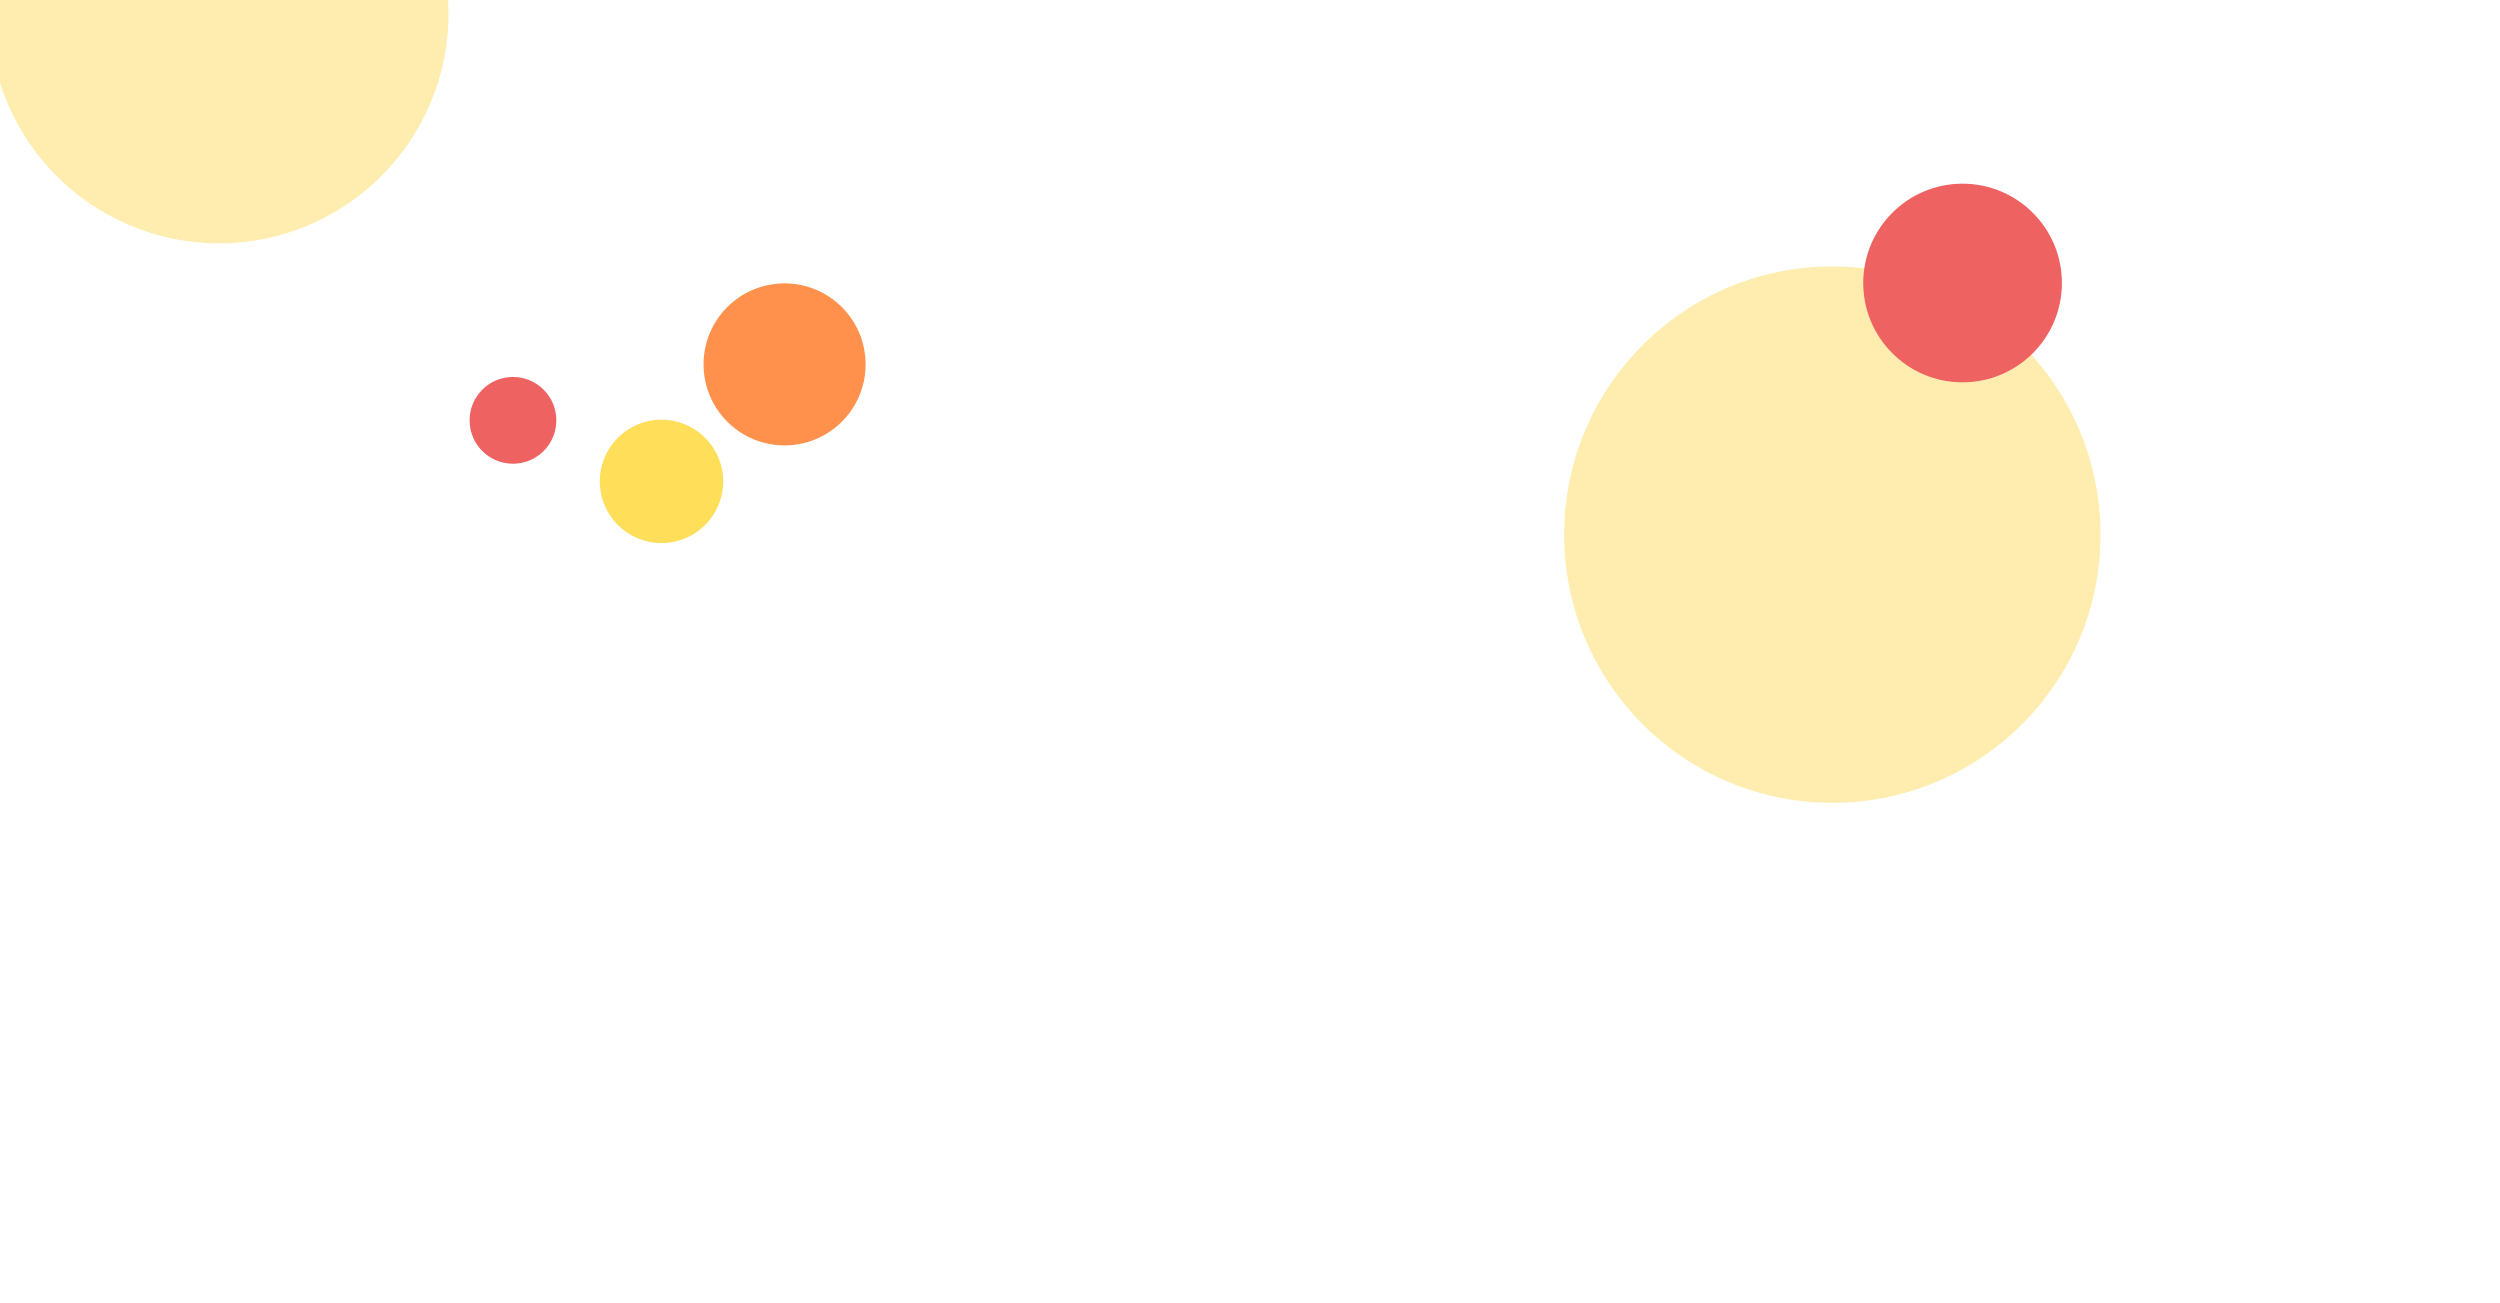
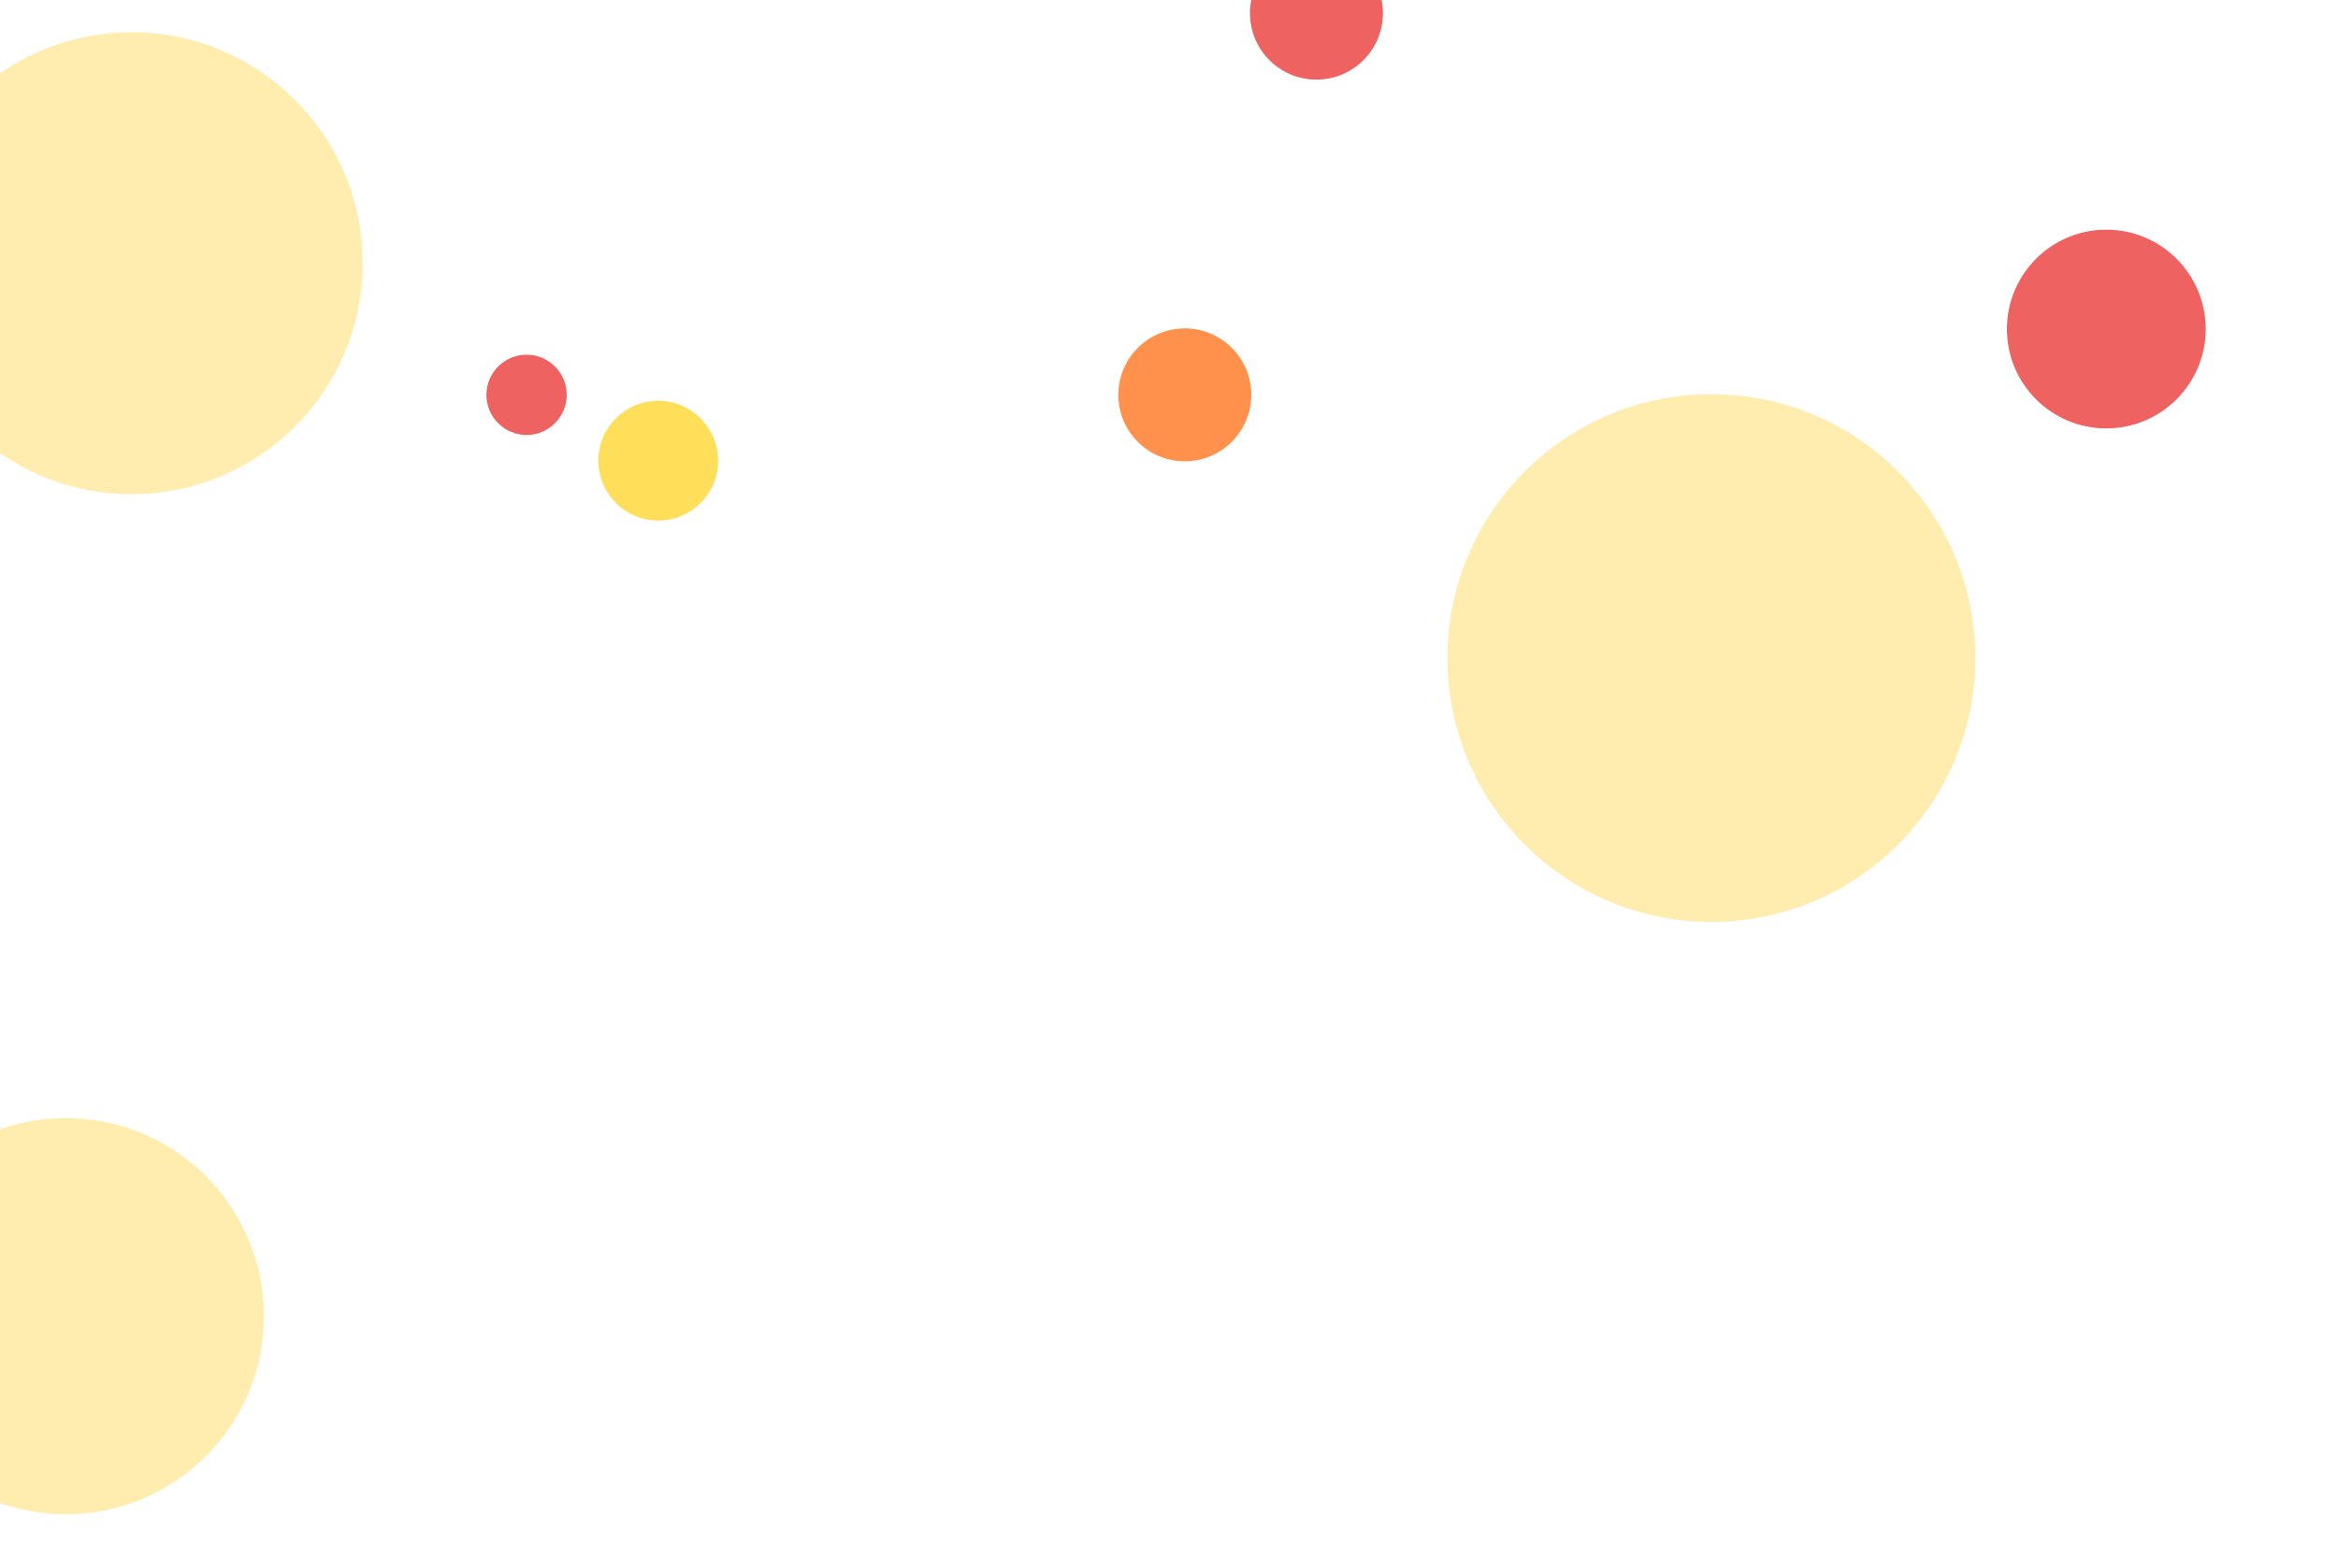
- <svg xmlns="http://www.w3.org/2000/svg" width="1920" height="1000">
-   <g id="Layer_1">
-     <ellipse stroke="#ffedaf" ry="175.784" rx="175.784" id="svg_1" cy="10.597" cx="168.17" opacity="NaN" fill="#ffedaf" />
-     <ellipse stroke="#ffedaf" ry="205.472" rx="205.472" id="svg_2" cy="410.603" cx="1407.25" opacity="NaN" fill="#ffedaf" />
-     <ellipse ry="32.813" rx="32.813" id="svg_4" cy="322.822" cx="393.955" stroke="#ee6261" fill="#ee6261" />
-     <ellipse ry="75.782" rx="75.782" id="svg_5" cy="217.351" cx="1507.252" stroke="#ee6261" fill="#ee6261" />
-     <ellipse stroke="#ff914c" ry="61.72" rx="61.72" id="svg_7" cy="279.852" cx="602.551" fill="#ff914c" />
-     <ellipse ry="46.876" rx="46.876" id="svg_8" cy="369.697" cx="508.019" stroke="#ffde59" fill="#ffde59" />
-   </g>
+ <svg xmlns="http://www.w3.org/2000/svg">
+   <circle stroke="#ffedaf" fill="#ffedaf" r="175" cy="200" cx="100" />
+   <circle stroke="#ffedaf" fill="#ffedaf" r="200" cy="500" cx="1300" />
+   <circle stroke="#ffedaf" fill="#ffedaf" r="150" cy="1000" cx="50" />
+   <circle stroke="#ee6261" r="75" cy="250" cx="1600" fill="#ee6261" />
+   <circle stroke="#ff914c" r="50" cy="300" cx="900" fill="#ff914c" />
+   <circle stroke="#ee6261" r="50" cy="10" cx="1000" fill="#ee6261" />
+   <circle stroke="#ee6261" fill="#ee6261" r="30" cy="300" cx="400" />
+   <circle stroke="#ffde59" fill="#ffde59" r="45" cy="350" cx="500" />
</svg>
